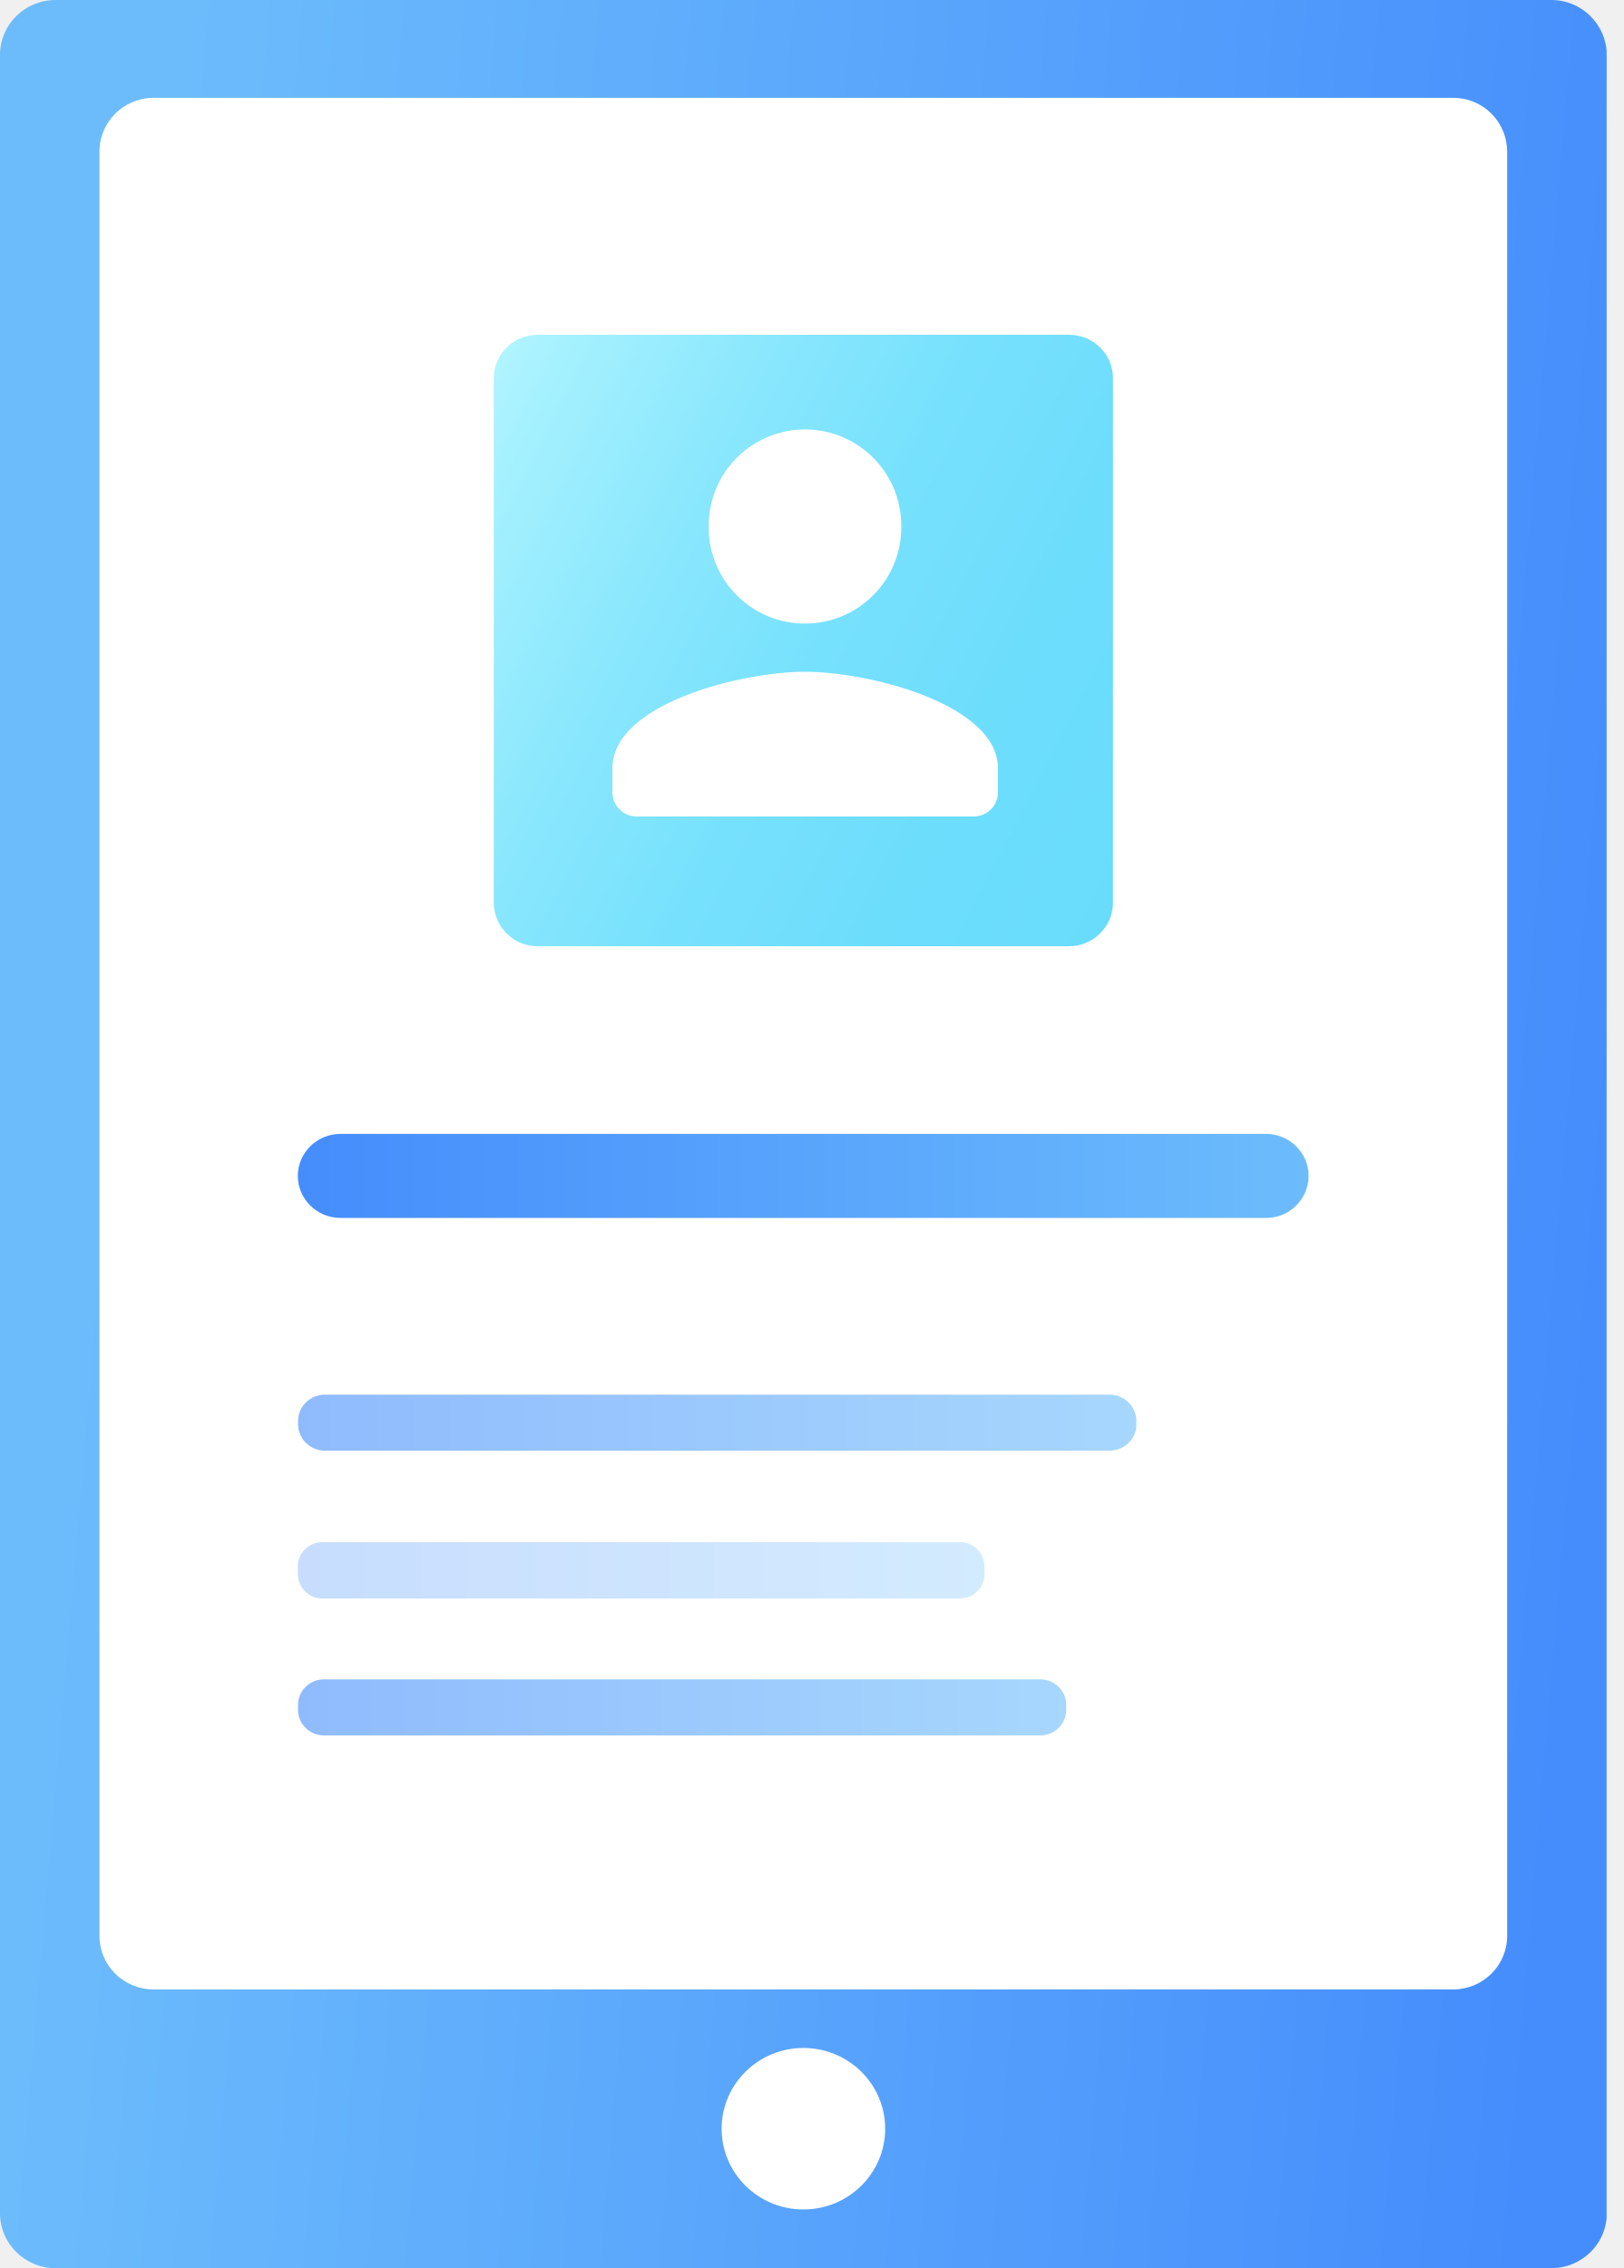
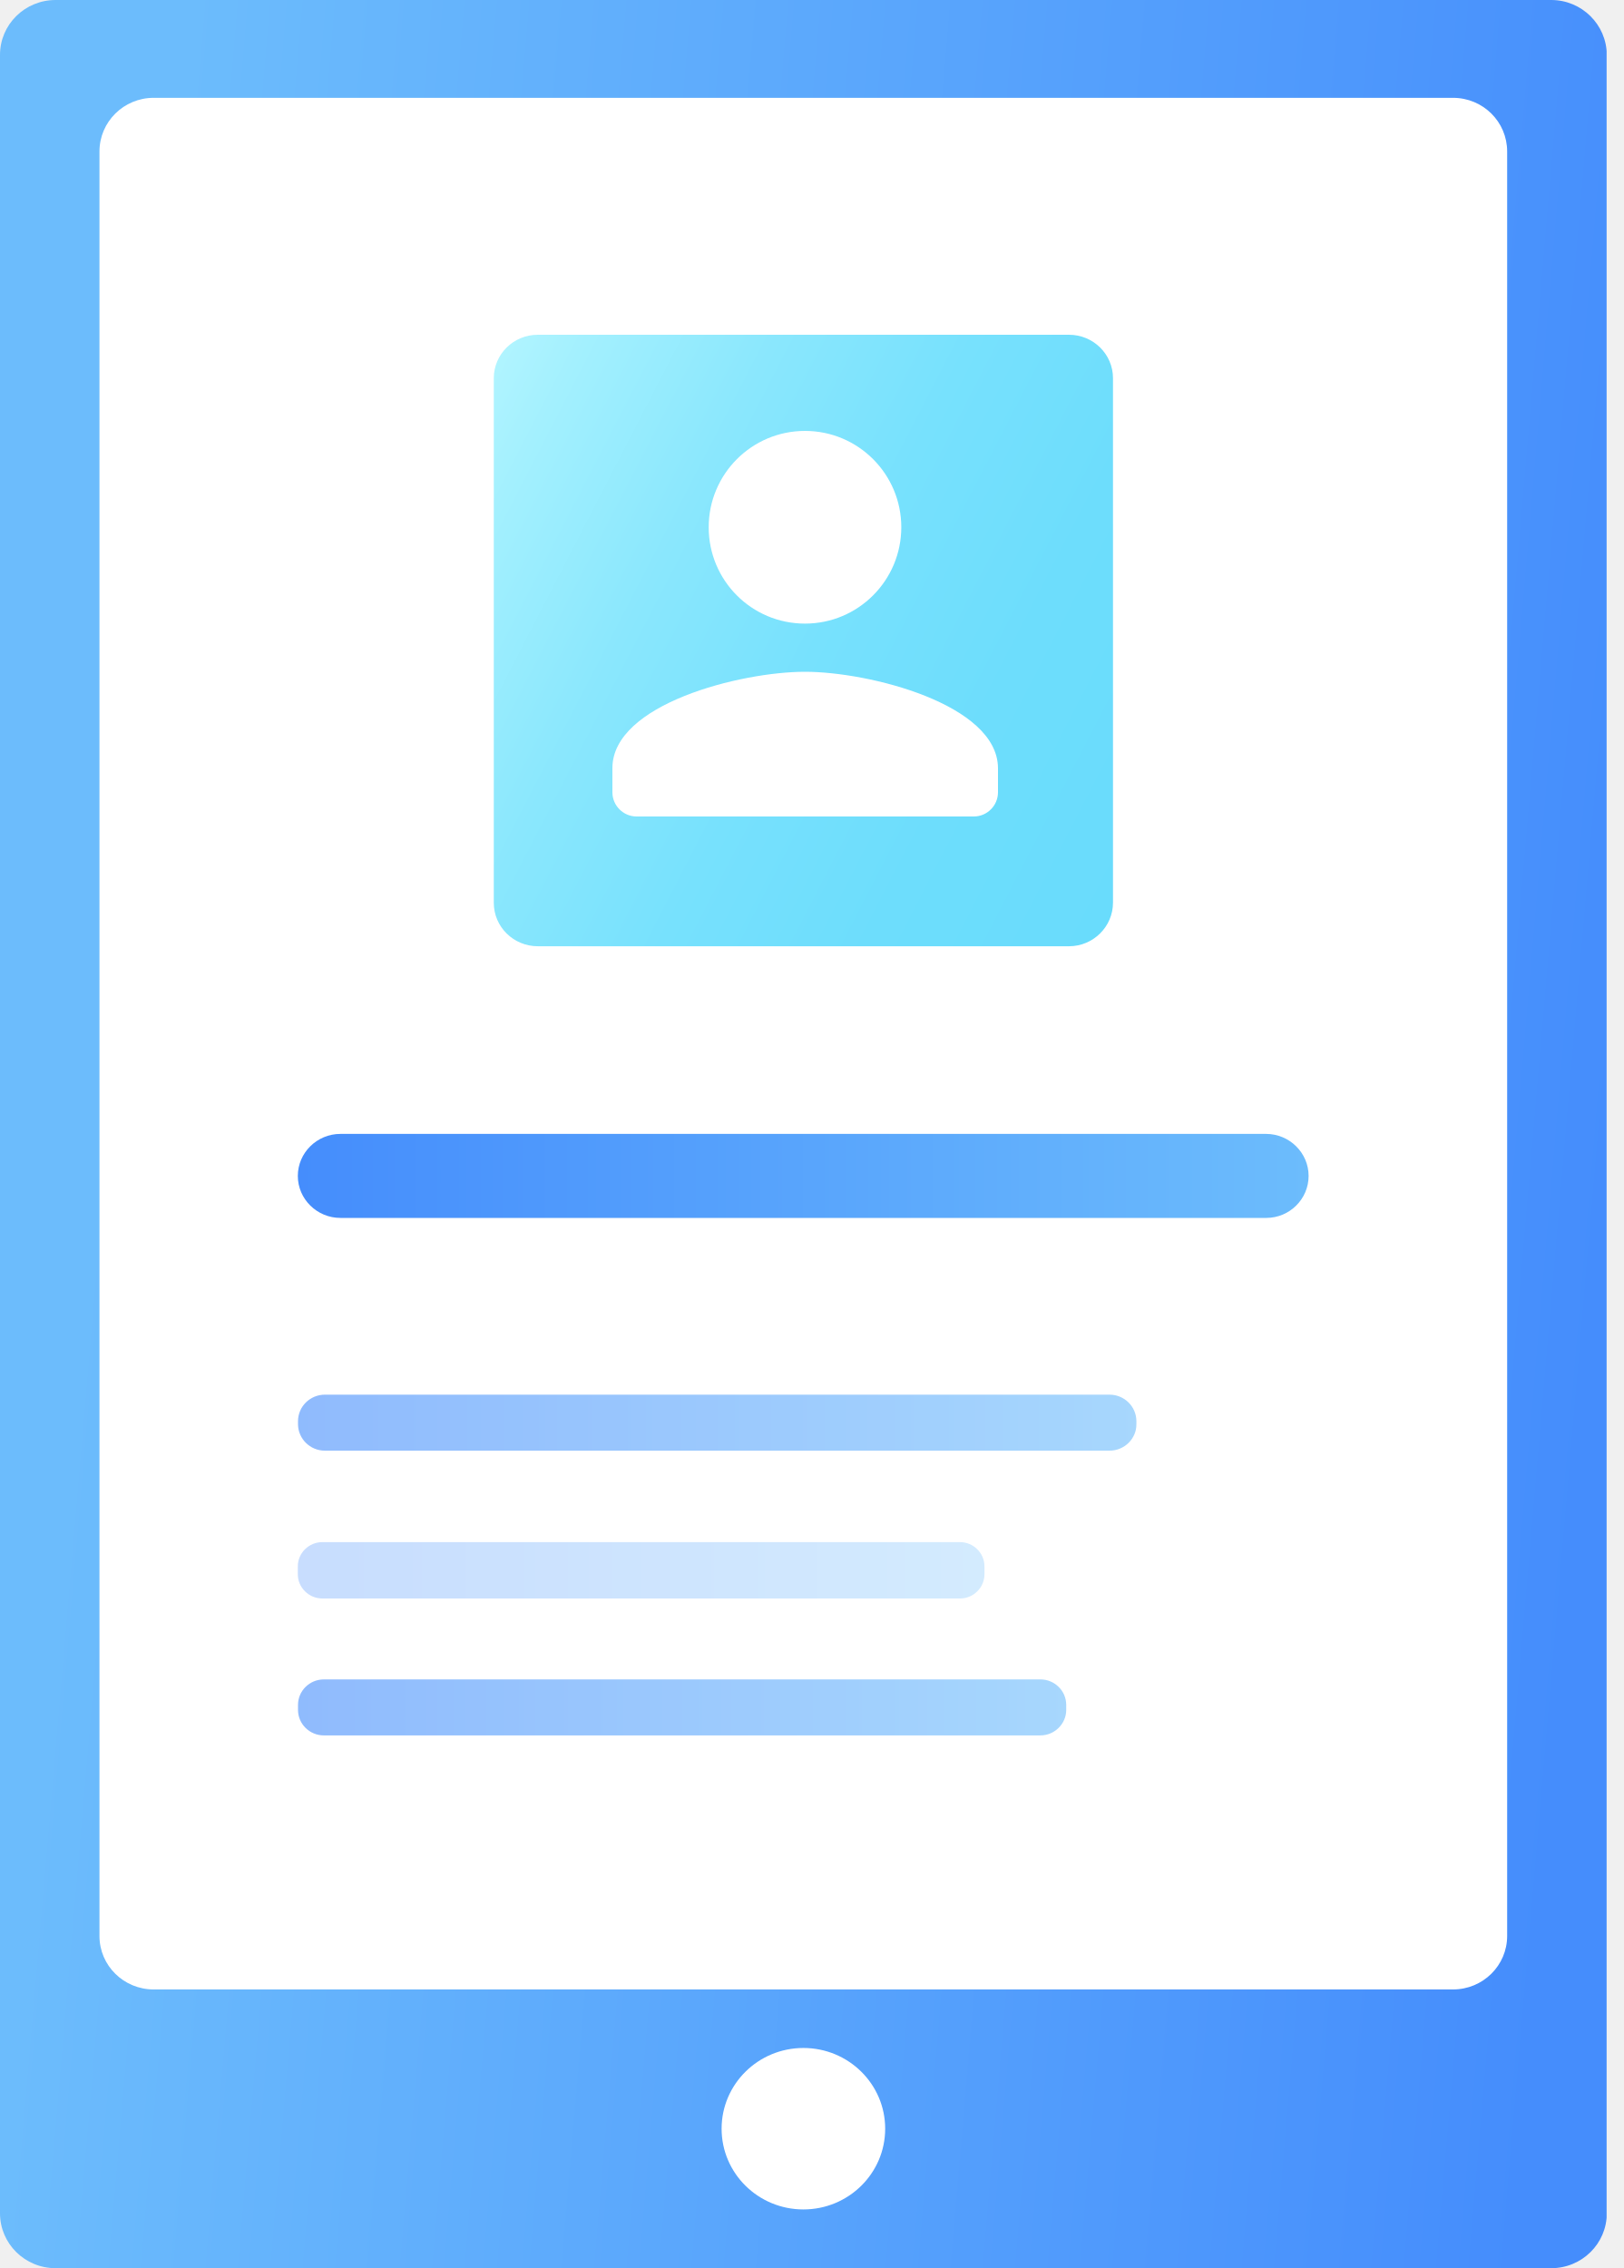
- <svg xmlns="http://www.w3.org/2000/svg" width="68" height="95" fill="none">
+ <svg xmlns="http://www.w3.org/2000/svg" width="68" height="95" viewBox="0 0 68 95" fill="none">
  <g clip-path="url(#clip0)">
-     <path d="M64.97 0H2.33C1.04 0 0 1.028 0 2.3v90.407c0 1.272 1.041 2.3 2.33 2.3h62.64c1.288 0 2.33-1.028 2.33-2.3V2.3A2.323 2.323 0 0064.97 0z" fill="url(#paint0_linear)" />
-     <path d="M60.858 4.098H6.434c-1.25 0-2.268 1.005-2.268 2.247v74.747c0 1.242 1.018 2.24 2.268 2.24h54.424c1.257 0 2.268-1.006 2.268-2.24V6.345a2.254 2.254 0 00-2.268-2.247z" fill="#fff" />
-     <path d="M44.774 39.636H22.526a1.832 1.832 0 01-1.844-1.82V15.842c0-1.005.825-1.82 1.844-1.82h22.248c1.018 0 1.843.815 1.843 1.82v21.966a1.838 1.838 0 01-1.843 1.828z" fill="url(#paint1_linear)" />
-     <path d="M33.65 92.547c1.891 0 3.425-1.513 3.425-3.381 0-1.868-1.534-3.382-3.425-3.382-1.892 0-3.425 1.514-3.425 3.382s1.533 3.382 3.425 3.382z" fill="#fff" />
-     <path d="M53.036 51.015h-38.78c-.98 0-1.782-.792-1.782-1.76 0-.967.802-1.759 1.782-1.759h38.772c.98 0 1.782.792 1.782 1.76a1.77 1.77 0 01-1.774 1.759z" fill="url(#paint2_linear)" />
-     <path opacity=".6" d="M46.47 60.764H13.609a1.12 1.12 0 01-1.126-1.112v-.122c0-.617.509-1.112 1.126-1.112h32.863a1.12 1.12 0 011.126 1.112v.122c.008.61-.501 1.112-1.126 1.112z" fill="url(#paint3_linear)" />
-     <path opacity=".3" d="M40.215 66.956H13.5a1.024 1.024 0 01-1.026-1.013v-.335c0-.556.463-1.013 1.026-1.013h26.707c.563 0 1.026.457 1.026 1.013v.335c0 .556-.463 1.013-1.018 1.013z" fill="url(#paint4_linear)" />
-     <path opacity=".6" d="M43.578 72.691H13.562c-.594 0-1.08-.48-1.08-1.066v-.213c0-.587.486-1.066 1.08-1.066h30.016c.594 0 1.08.48 1.08 1.066v.213c0 .579-.486 1.066-1.08 1.066z" fill="url(#paint5_linear)" />
-     <path d="M33.717 26.12a4.034 4.034 0 004.033-4.035 4.034 4.034 0 10-8.067 0 4.029 4.029 0 004.034 4.036zm0 2.018c-2.692 0-8.067 1.351-8.067 4.036v1.013c0 .557.456 1.013 1.013 1.013h14.125c.556 0 1.012-.456 1.012-1.013v-1.013c-.017-2.676-5.392-4.035-8.083-4.035z" fill="#fff" />
+     <path d="M64.97 0H2.33C1.041 0 0 1.028 0 2.3V92.707C0 93.979 1.041 95.008 2.33 95.008H64.97C66.258 95.008 67.299 93.979 67.299 92.707V2.3C67.292 1.028 66.25 0 64.97 0Z" fill="url(#paint0_linear)" />
+     <path d="M60.858 4.098H6.434C5.184 4.098 4.166 5.103 4.166 6.345V81.092C4.166 82.334 5.184 83.332 6.434 83.332H60.858C62.115 83.332 63.126 82.326 63.126 81.092V6.345C63.126 5.103 62.115 4.098 60.858 4.098Z" fill="white" />
+     <path d="M44.774 39.636H22.526C21.507 39.636 20.682 38.821 20.682 37.816V15.842C20.682 14.837 21.507 14.022 22.526 14.022H44.774C45.792 14.022 46.617 14.837 46.617 15.842V37.808C46.617 38.813 45.792 39.636 44.774 39.636Z" fill="url(#paint1_linear)" />
+     <path d="M33.65 92.547C35.541 92.547 37.075 91.034 37.075 89.166C37.075 87.298 35.541 85.784 33.65 85.784C31.758 85.784 30.224 87.298 30.224 89.166C30.224 91.034 31.758 92.547 33.65 92.547Z" fill="white" />
+     <path d="M53.036 51.015H14.256C13.276 51.015 12.474 50.223 12.474 49.256C12.474 48.288 13.276 47.496 14.256 47.496H53.028C54.008 47.496 54.81 48.288 54.81 49.256C54.81 50.223 54.015 51.015 53.036 51.015Z" fill="url(#paint2_linear)" />
+     <path opacity="0.6" d="M46.471 60.764H13.608C12.983 60.764 12.482 60.261 12.482 59.652V59.53C12.482 58.913 12.991 58.418 13.608 58.418H46.471C47.096 58.418 47.597 58.921 47.597 59.53V59.652C47.605 60.261 47.096 60.764 46.471 60.764Z" fill="url(#paint3_linear)" />
+     <path opacity="0.3" d="M40.215 66.956H13.5C12.937 66.956 12.474 66.499 12.474 65.943V65.608C12.474 65.052 12.937 64.595 13.5 64.595H40.207C40.77 64.595 41.233 65.052 41.233 65.608V65.943C41.233 66.499 40.77 66.956 40.215 66.956Z" fill="url(#paint4_linear)" />
+     <path opacity="0.6" d="M43.578 72.691H13.562C12.968 72.691 12.482 72.212 12.482 71.625V71.412C12.482 70.825 12.968 70.346 13.562 70.346H43.578C44.172 70.346 44.658 70.825 44.658 71.412V71.625C44.658 72.204 44.172 72.691 43.578 72.691Z" fill="url(#paint5_linear)" />
+     <path d="M33.717 26.121C35.944 26.121 37.75 24.314 37.75 22.085C37.75 19.857 35.944 18.05 33.717 18.05C31.489 18.05 29.683 19.857 29.683 22.085C29.683 24.314 31.48 26.121 33.717 26.121ZM33.717 28.139C31.025 28.139 25.65 29.489 25.65 32.174V33.187C25.65 33.744 26.106 34.2 26.663 34.2H40.788C41.344 34.2 41.8 33.744 41.8 33.187V32.174C41.783 29.498 36.408 28.139 33.717 28.139Z" fill="white" />
  </g>
  <defs>
    <linearGradient id="paint0_linear" x1="4.077" y1="45.03" x2="67.344" y2="50.454" gradientUnits="userSpaceOnUse">
      <stop stop-color="#6CBCFC" />
      <stop offset="1" stop-color="#458DFC" />
    </linearGradient>
    <linearGradient id="paint1_linear" x1="18.671" y1="19.292" x2="48.465" y2="34.669" gradientUnits="userSpaceOnUse">
      <stop stop-color="#B0F4FF" />
-       <stop offset=".086" stop-color="#A3F0FE" />
-       <stop offset=".297" stop-color="#8AE7FD" />
-       <stop offset=".516" stop-color="#77E1FD" />
-       <stop offset=".745" stop-color="#6DDDFC" />
+       <stop offset="0.086" stop-color="#A3F0FE" />
+       <stop offset="0.297" stop-color="#8AE7FD" />
+       <stop offset="0.516" stop-color="#77E1FD" />
+       <stop offset="0.745" stop-color="#6DDDFC" />
      <stop offset="1" stop-color="#69DCFC" />
    </linearGradient>
    <linearGradient id="paint2_linear" x1="54.814" y1="49.257" x2="12.481" y2="49.257" gradientUnits="userSpaceOnUse">
      <stop stop-color="#6CBCFC" />
      <stop offset="1" stop-color="#458DFC" />
    </linearGradient>
    <linearGradient id="paint3_linear" x1="47.603" y1="59.588" x2="12.481" y2="59.588" gradientUnits="userSpaceOnUse">
      <stop stop-color="#6CBCFC" />
      <stop offset="1" stop-color="#458DFC" />
    </linearGradient>
    <linearGradient id="paint4_linear" x1="41.234" y1="65.78" x2="12.481" y2="65.78" gradientUnits="userSpaceOnUse">
      <stop stop-color="#6CBCFC" />
      <stop offset="1" stop-color="#458DFC" />
    </linearGradient>
    <linearGradient id="paint5_linear" x1="44.657" y1="71.512" x2="12.481" y2="71.512" gradientUnits="userSpaceOnUse">
      <stop stop-color="#6CBCFC" />
      <stop offset="1" stop-color="#458DFC" />
    </linearGradient>
    <clipPath id="clip0">
-       <path fill="#fff" d="M0 0h67.292v95H0z" />
+       <rect width="67.292" height="95" fill="white" />
    </clipPath>
  </defs>
</svg>
